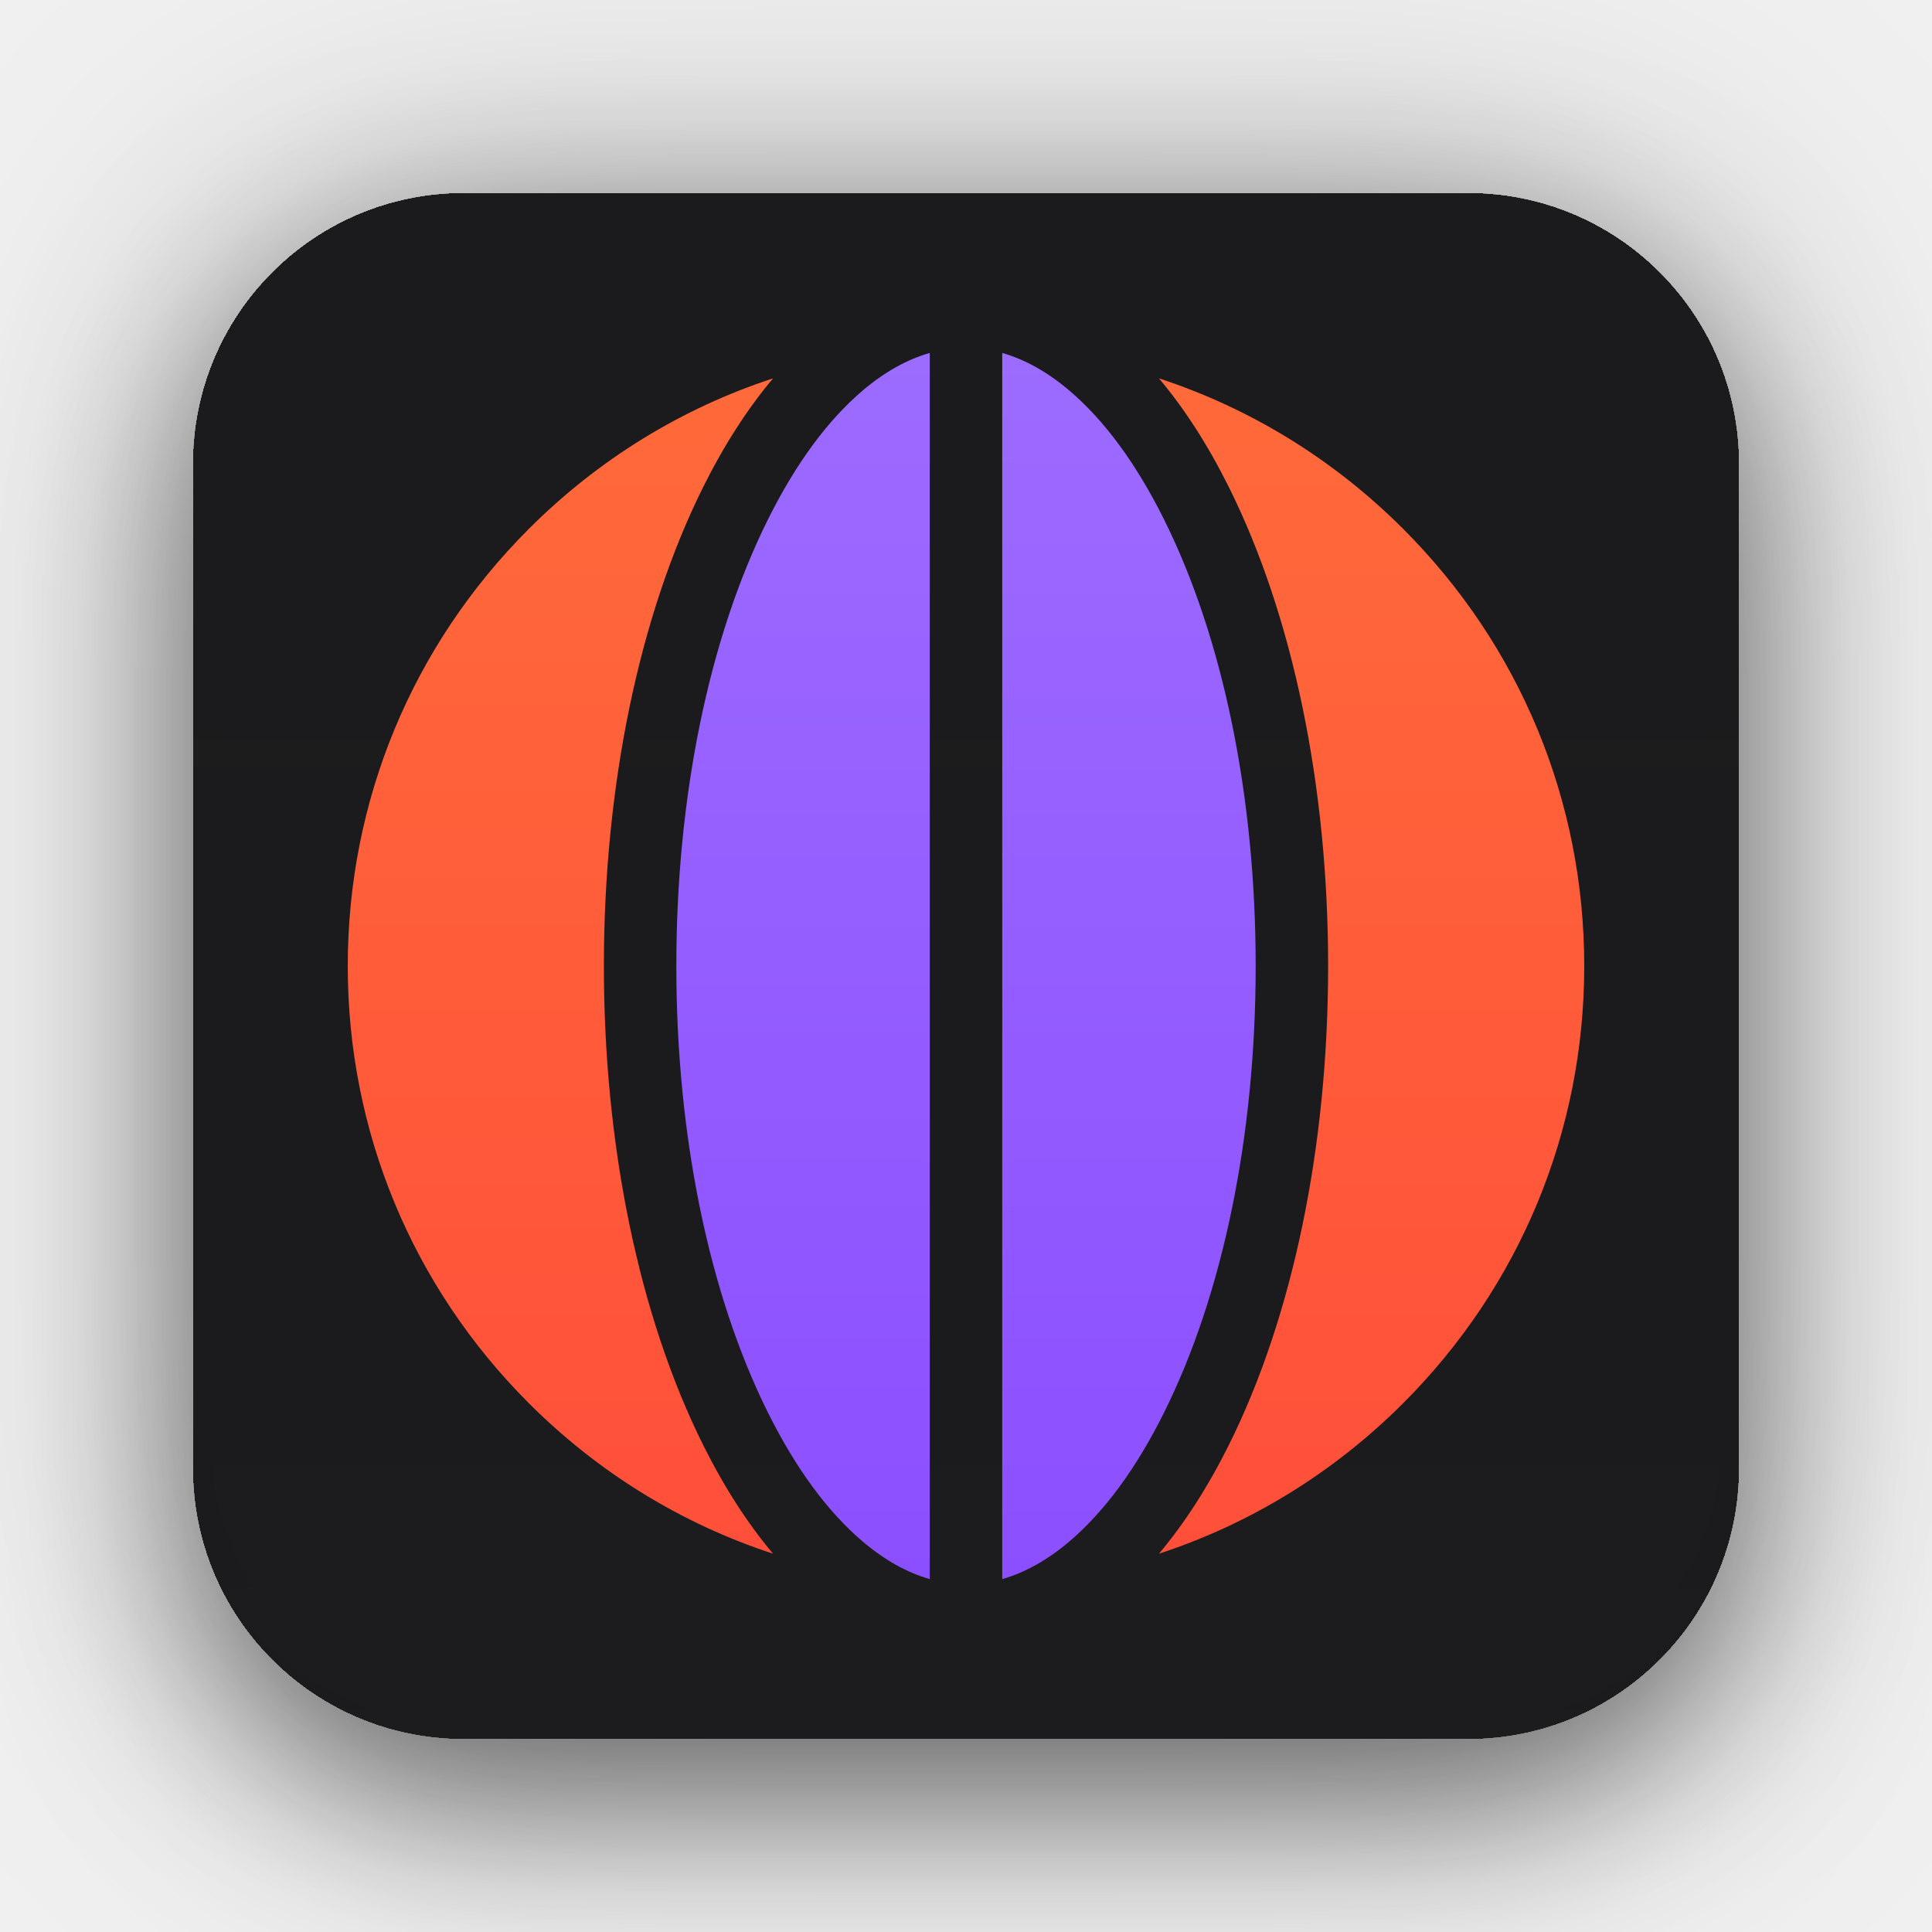
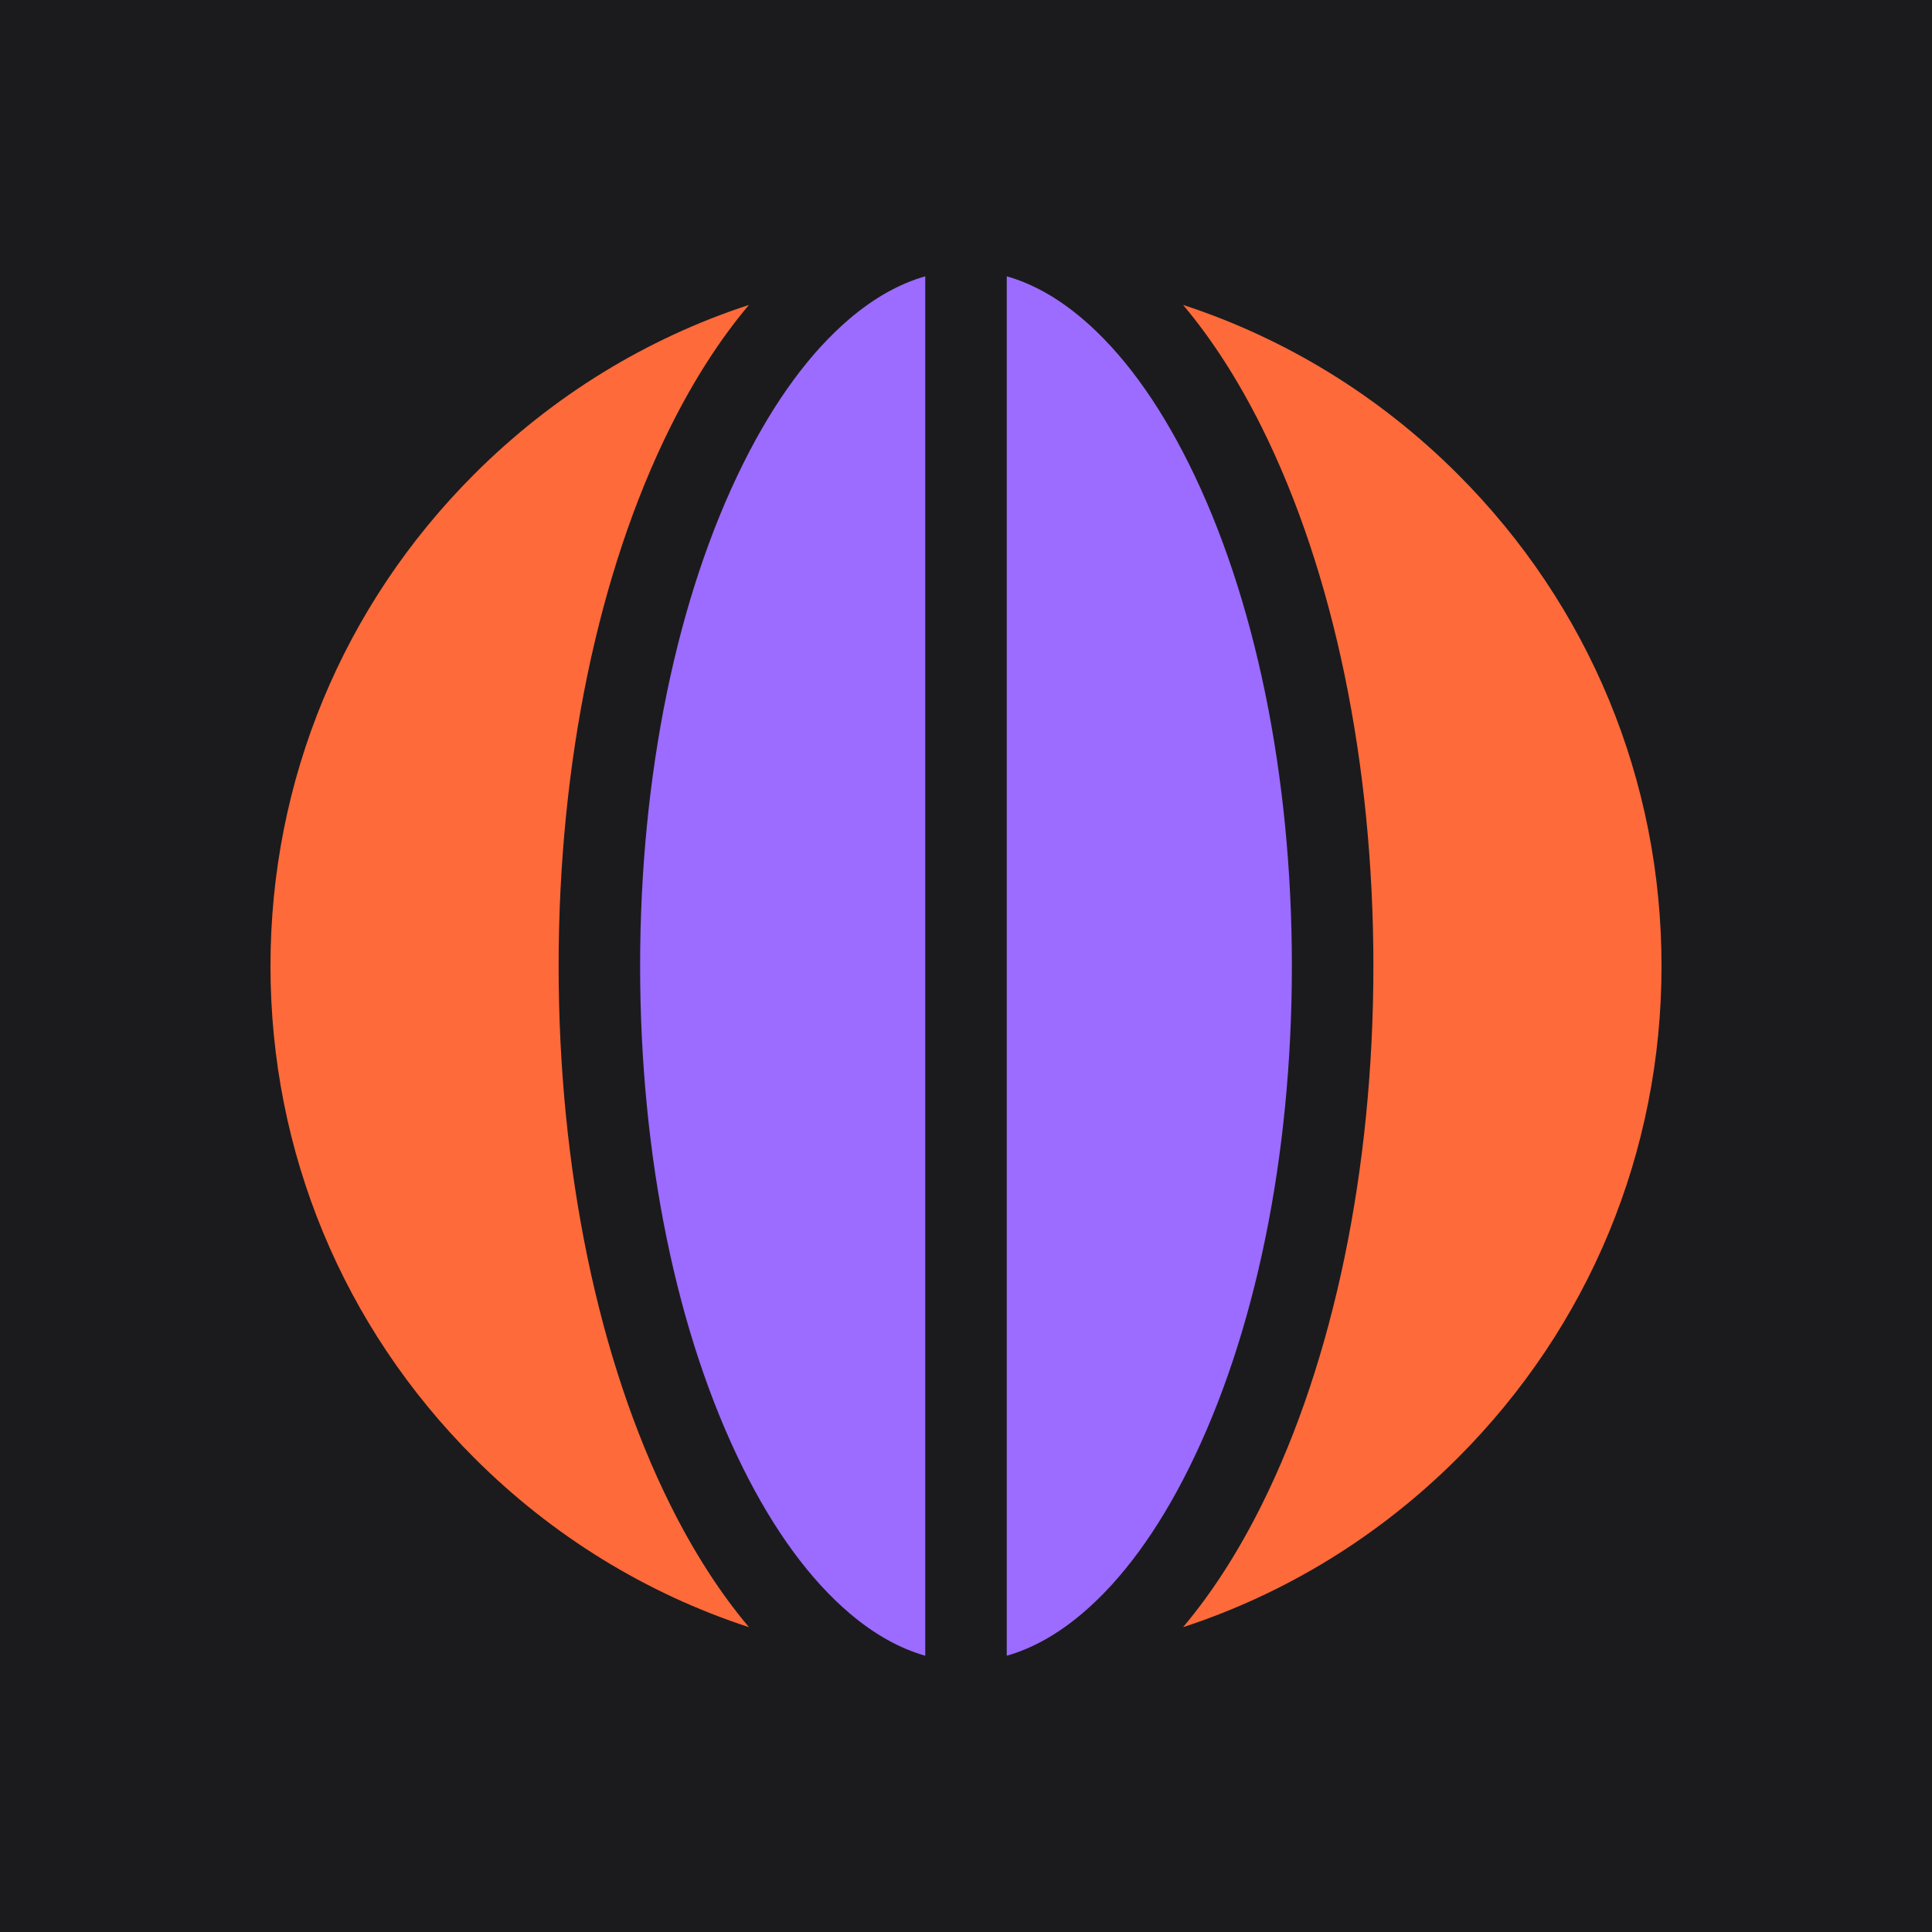
- <svg xmlns="http://www.w3.org/2000/svg" width="250" height="250" viewBox="0 0 250 250" fill="none">
-   <g clip-path="url(#clip0_1794_404)">
-     <g filter="url(#filter0_ddi_1794_404)">
-       <rect x="25" y="25" width="200" height="200" rx="35" fill="url(#paint0_linear_1794_404)" shape-rendering="crispEdges" />
-     </g>
-     <rect x="25" y="25" width="200" height="200" rx="35" fill="url(#paint1_linear_1794_404)" />
-     <g clip-path="url(#clip1_1794_404)">
-       <path d="M181.569 68.437C172.547 59.416 161.751 52.816 149.967 48.961C153.253 52.856 156.292 57.563 159.016 63.033C167.297 79.665 171.859 101.673 171.859 125.005C171.859 148.337 167.298 170.346 159.016 186.978C156.292 192.448 153.253 197.154 149.967 201.05C161.751 197.194 172.547 190.595 181.569 181.574C196.679 166.464 205 146.374 205 125.005C205 103.637 196.679 83.547 181.569 68.437Z" fill="url(#paint2_linear_1794_404)" />
-       <path d="M78.142 125.005C78.142 101.673 82.703 79.665 90.985 63.033C93.709 57.563 96.748 52.856 100.034 48.961C88.25 52.816 77.453 59.416 68.432 68.437C53.322 83.547 45 103.637 45 125.005C45 146.374 53.322 166.464 68.432 181.574C77.453 190.595 88.25 197.194 100.033 201.05C96.747 197.154 93.708 192.448 90.985 186.978C82.703 170.346 78.142 148.337 78.142 125.005Z" fill="url(#paint3_linear_1794_404)" />
-       <path d="M111.62 199.462C114.455 201.87 117.364 203.495 120.313 204.334V45.672C117.364 46.51 114.455 48.135 111.62 50.543C107.085 54.396 102.966 60.003 99.377 67.209C91.729 82.568 87.517 103.093 87.517 125.003C87.517 146.912 91.729 167.437 99.377 182.796C102.966 190.003 107.085 195.61 111.62 199.462Z" fill="url(#paint4_linear_1794_404)" />
-       <path d="M162.483 125.003C162.483 103.093 158.271 82.568 150.623 67.209C147.035 60.003 142.916 54.396 138.38 50.543C135.546 48.135 132.636 46.51 129.688 45.672V204.334C132.636 203.495 135.546 201.87 138.38 199.462C142.915 195.61 147.034 190.003 150.623 182.796C158.271 167.437 162.483 146.912 162.483 125.003Z" fill="url(#paint5_linear_1794_404)" />
-     </g>
+ <svg xmlns="http://www.w3.org/2000/svg" width="250" height="250" viewBox="0 0 250 250">
+   <rect width="250" height="250" fill="#1b1b1d" />
+   <g transform="translate(125 125) scale(1.125) translate(-125 -125)">
+     <path d="M181.569 68.437C172.547 59.416 161.751 52.816 149.967 48.961C153.253 52.856 156.292 57.563 159.016 63.033C167.297 79.665 171.859 101.673 171.859 125.005C171.859 148.337 167.298 170.346 159.016 186.978C156.292 192.448 153.253 197.154 149.967 201.05C161.751 197.194 172.547 190.595 181.569 181.574C196.679 166.464 205 146.374 205 125.005C205 103.637 196.679 83.547 181.569 68.437Z" fill="#FF6A3A" />
+     <path d="M78.142 125.005C78.142 101.673 82.703 79.665 90.985 63.033C93.709 57.563 96.748 52.856 100.034 48.961C88.25 52.816 77.453 59.416 68.432 68.437C53.322 83.547 45 103.637 45 125.005C45 146.374 53.322 166.464 68.432 181.574C77.453 190.595 88.25 197.194 100.033 201.05C96.747 197.154 93.708 192.448 90.985 186.978C82.703 170.346 78.142 148.337 78.142 125.005Z" fill="#FF6A3A" />
+     <path d="M111.62 199.462C114.455 201.87 117.364 203.495 120.313 204.334V45.672C117.364 46.51 114.455 48.135 111.62 50.543C107.085 54.396 102.966 60.003 99.377 67.209C91.729 82.568 87.517 103.093 87.517 125.003C87.517 146.912 91.729 167.437 99.377 182.796C102.966 190.003 107.085 195.61 111.62 199.462Z" fill="#9C6BFF" />
+     <path d="M162.483 125.003C162.483 103.093 158.271 82.568 150.623 67.209C147.035 60.003 142.916 54.396 138.38 50.543C135.546 48.135 132.636 46.51 129.688 45.672V204.334C132.636 203.495 135.546 201.87 138.38 199.462C142.915 195.61 147.034 190.003 150.623 182.796C158.271 167.437 162.483 146.912 162.483 125.003Z" fill="#9C6BFF" />
  </g>
-   <defs>
-     <filter id="filter0_ddi_1794_404" x="-15" y="-15" width="280" height="280" filterUnits="userSpaceOnUse" color-interpolation-filters="sRGB">
-       <feFlood flood-opacity="0" result="BackgroundImageFix" />
-       <feColorMatrix in="SourceAlpha" type="matrix" values="0 0 0 0 0 0 0 0 0 0 0 0 0 0 0 0 0 0 127 0" result="hardAlpha" />
-       <feOffset dy="8" />
-       <feGaussianBlur stdDeviation="12" />
-       <feComposite in2="hardAlpha" operator="out" />
-       <feColorMatrix type="matrix" values="0 0 0 0 0 0 0 0 0 0 0 0 0 0 0 0 0 0 0.5 0" />
-       <feBlend mode="normal" in2="BackgroundImageFix" result="effect1_dropShadow_1794_404" />
-       <feColorMatrix in="SourceAlpha" type="matrix" values="0 0 0 0 0 0 0 0 0 0 0 0 0 0 0 0 0 0 127 0" result="hardAlpha" />
-       <feOffset />
-       <feGaussianBlur stdDeviation="20" />
-       <feComposite in2="hardAlpha" operator="out" />
-       <feColorMatrix type="matrix" values="0 0 0 0 0 0 0 0 0 0 0 0 0 0 0 0 0 0 0.25 0" />
-       <feBlend mode="normal" in2="effect1_dropShadow_1794_404" result="effect2_dropShadow_1794_404" />
-       <feBlend mode="normal" in="SourceGraphic" in2="effect2_dropShadow_1794_404" result="shape" />
-       <feColorMatrix in="SourceAlpha" type="matrix" values="0 0 0 0 0 0 0 0 0 0 0 0 0 0 0 0 0 0 127 0" result="hardAlpha" />
-       <feOffset dy="-3" />
-       <feGaussianBlur stdDeviation="3" />
-       <feComposite in2="hardAlpha" operator="arithmetic" k2="-1" k3="1" />
-       <feColorMatrix type="matrix" values="0 0 0 0 0 0 0 0 0 0 0 0 0 0 0 0 0 0 0.2 0" />
-       <feBlend mode="normal" in2="shape" result="effect3_innerShadow_1794_404" />
-     </filter>
-     <linearGradient id="paint0_linear_1794_404" x1="125" y1="25" x2="125" y2="225" gradientUnits="userSpaceOnUse">
-       <stop stop-color="#1B1B1D" />
-       <stop offset="1" stop-color="#1B1B1D" stop-opacity="0.95" />
-     </linearGradient>
-     <linearGradient id="paint1_linear_1794_404" x1="125" y1="25" x2="125" y2="225" gradientUnits="userSpaceOnUse">
-       <stop stop-color="#1B1B1D" />
-       <stop offset="1" stop-color="#1B1B1D" stop-opacity="0.95" />
-     </linearGradient>
-     <linearGradient id="paint2_linear_1794_404" x1="177.484" y1="48.961" x2="177.484" y2="201.05" gradientUnits="userSpaceOnUse">
-       <stop stop-color="#FF6A3A" />
-       <stop offset="1" stop-color="#FF4F3A" />
-     </linearGradient>
-     <linearGradient id="paint3_linear_1794_404" x1="72.517" y1="48.961" x2="72.517" y2="201.05" gradientUnits="userSpaceOnUse">
-       <stop stop-color="#FF6A3A" />
-       <stop offset="1" stop-color="#FF4F3A" />
-     </linearGradient>
-     <linearGradient id="paint4_linear_1794_404" x1="103.915" y1="45.672" x2="103.915" y2="204.334" gradientUnits="userSpaceOnUse">
-       <stop stop-color="#9C6BFF" />
-       <stop offset="1" stop-color="#8C4FFF" />
-     </linearGradient>
-     <linearGradient id="paint5_linear_1794_404" x1="146.085" y1="45.672" x2="146.085" y2="204.334" gradientUnits="userSpaceOnUse">
-       <stop stop-color="#9C6BFF" />
-       <stop offset="1" stop-color="#8C4FFF" />
-     </linearGradient>
-     <clipPath id="clip0_1794_404">
-       <rect width="250" height="250" fill="white" />
-     </clipPath>
-     <clipPath id="clip1_1794_404">
-       <rect width="160" height="160" fill="white" transform="translate(45 45)" />
-     </clipPath>
-   </defs>
</svg>
